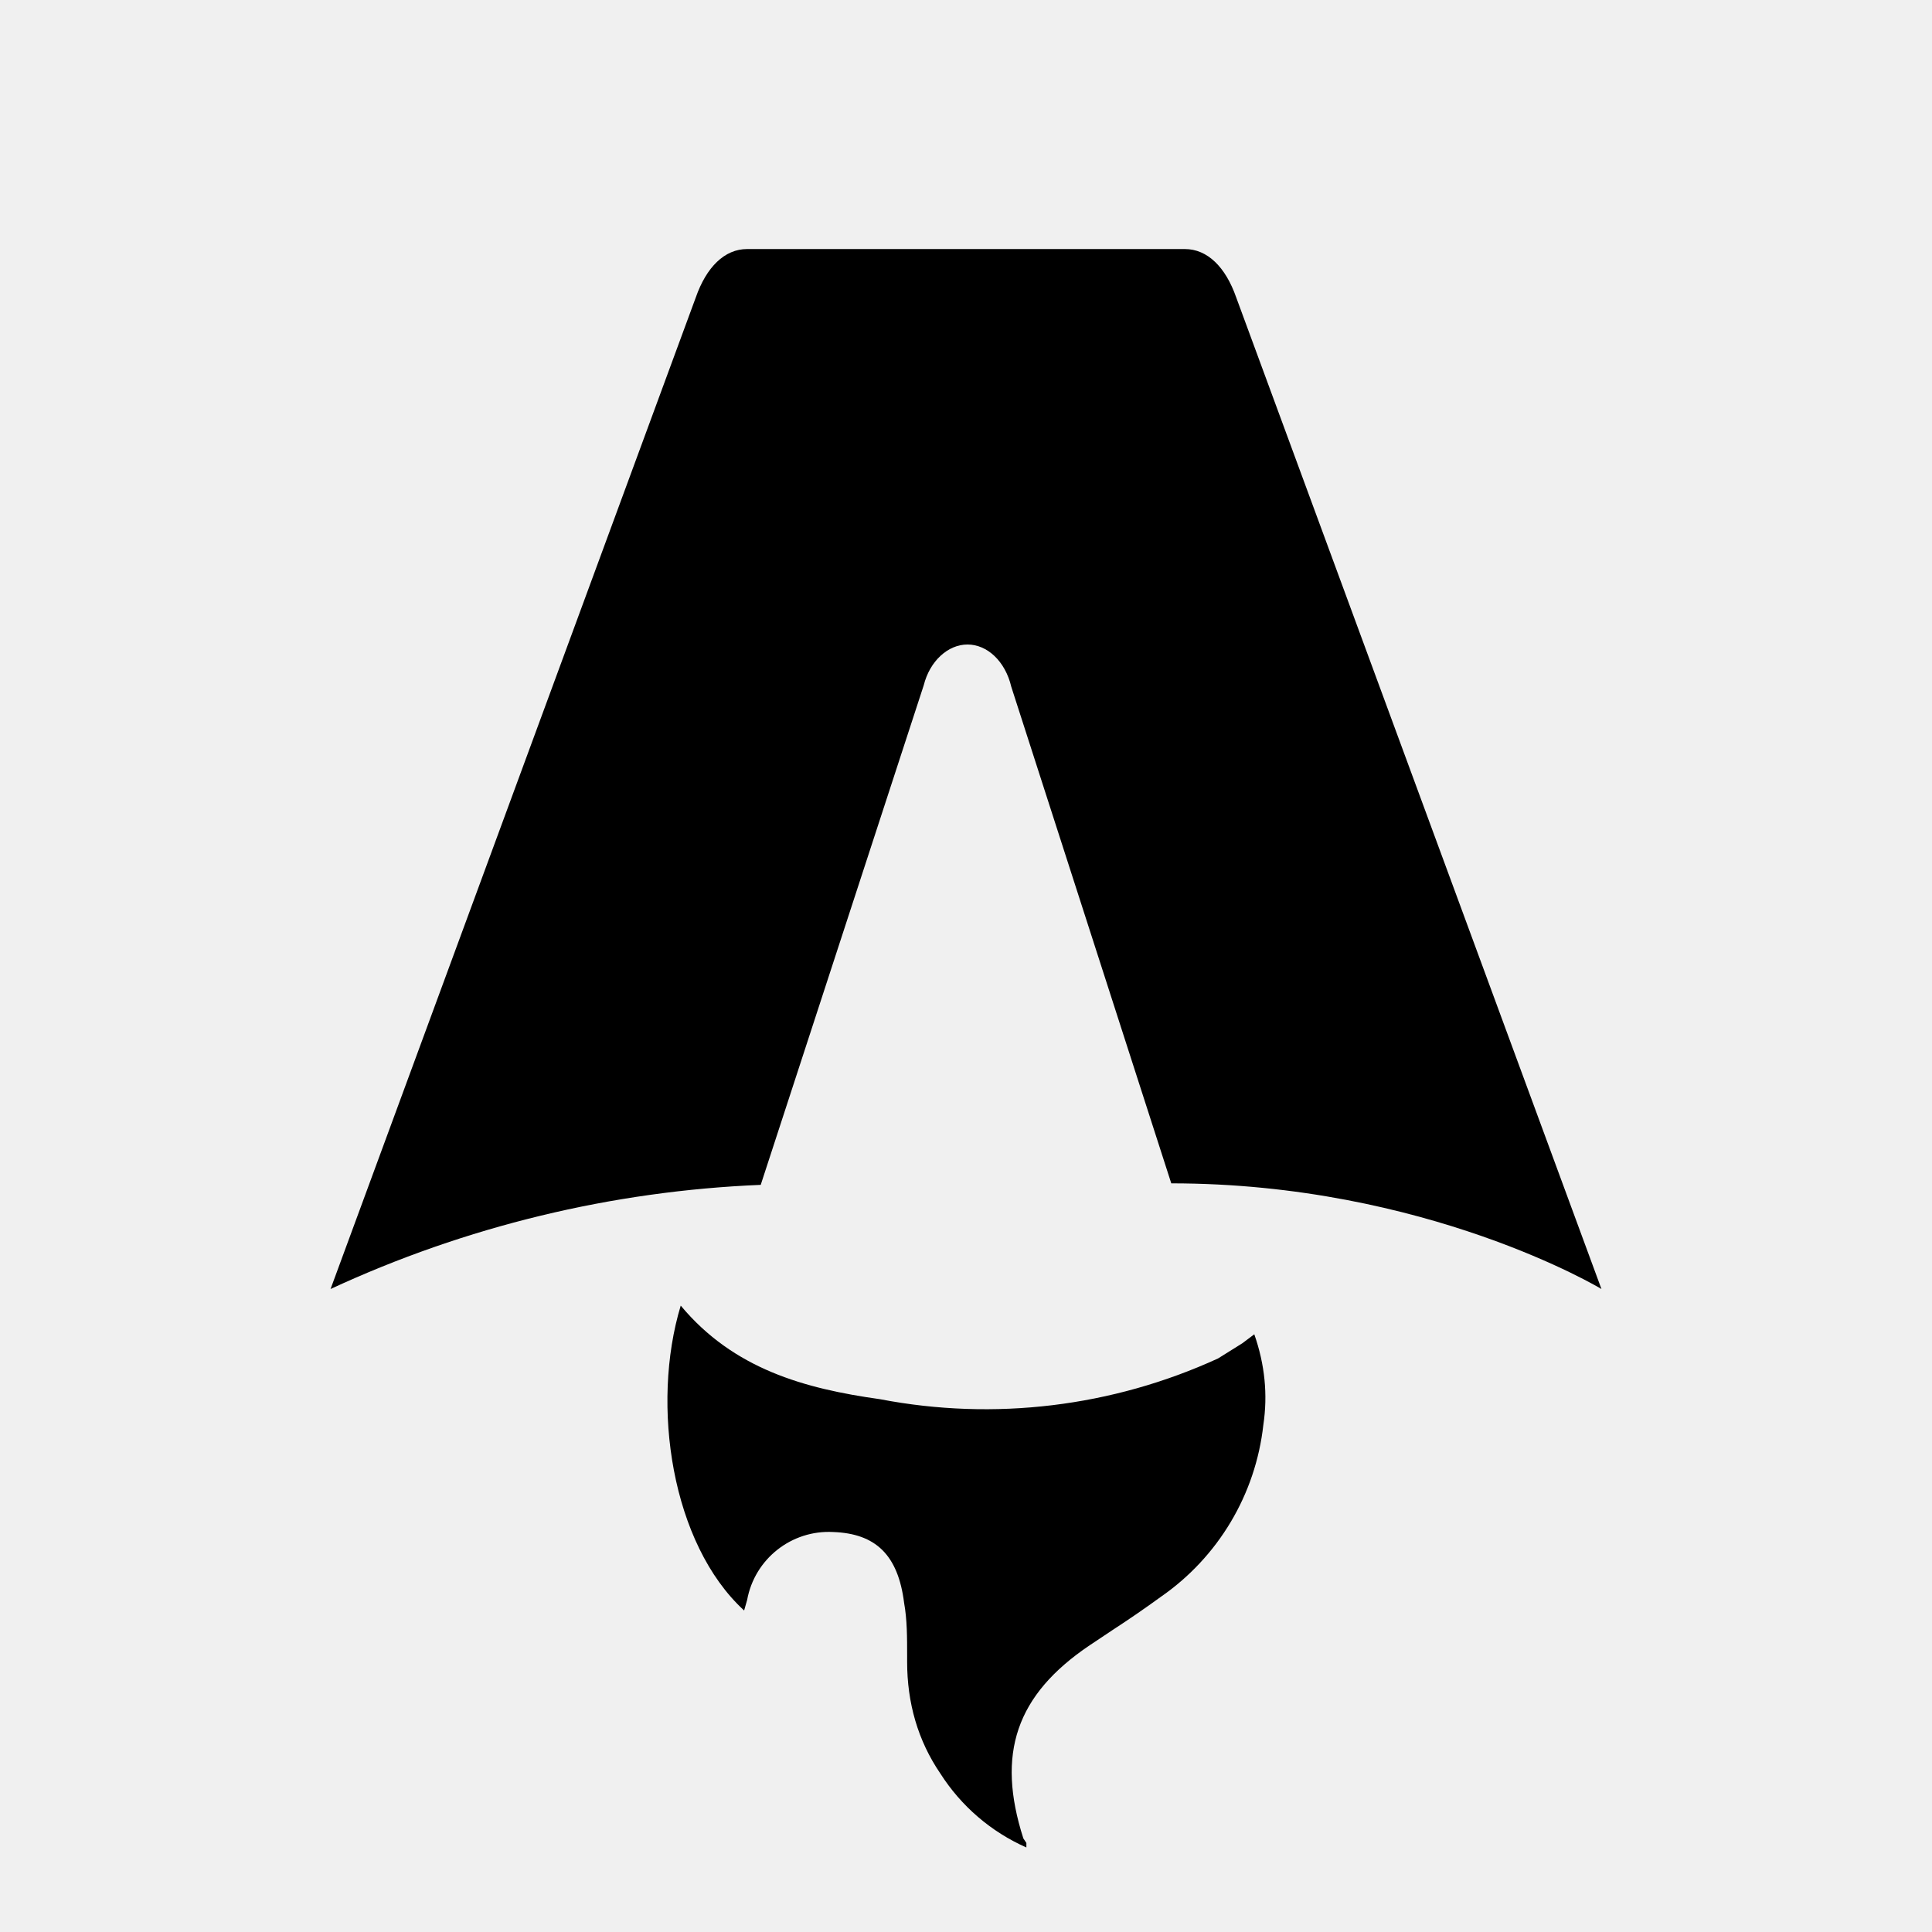
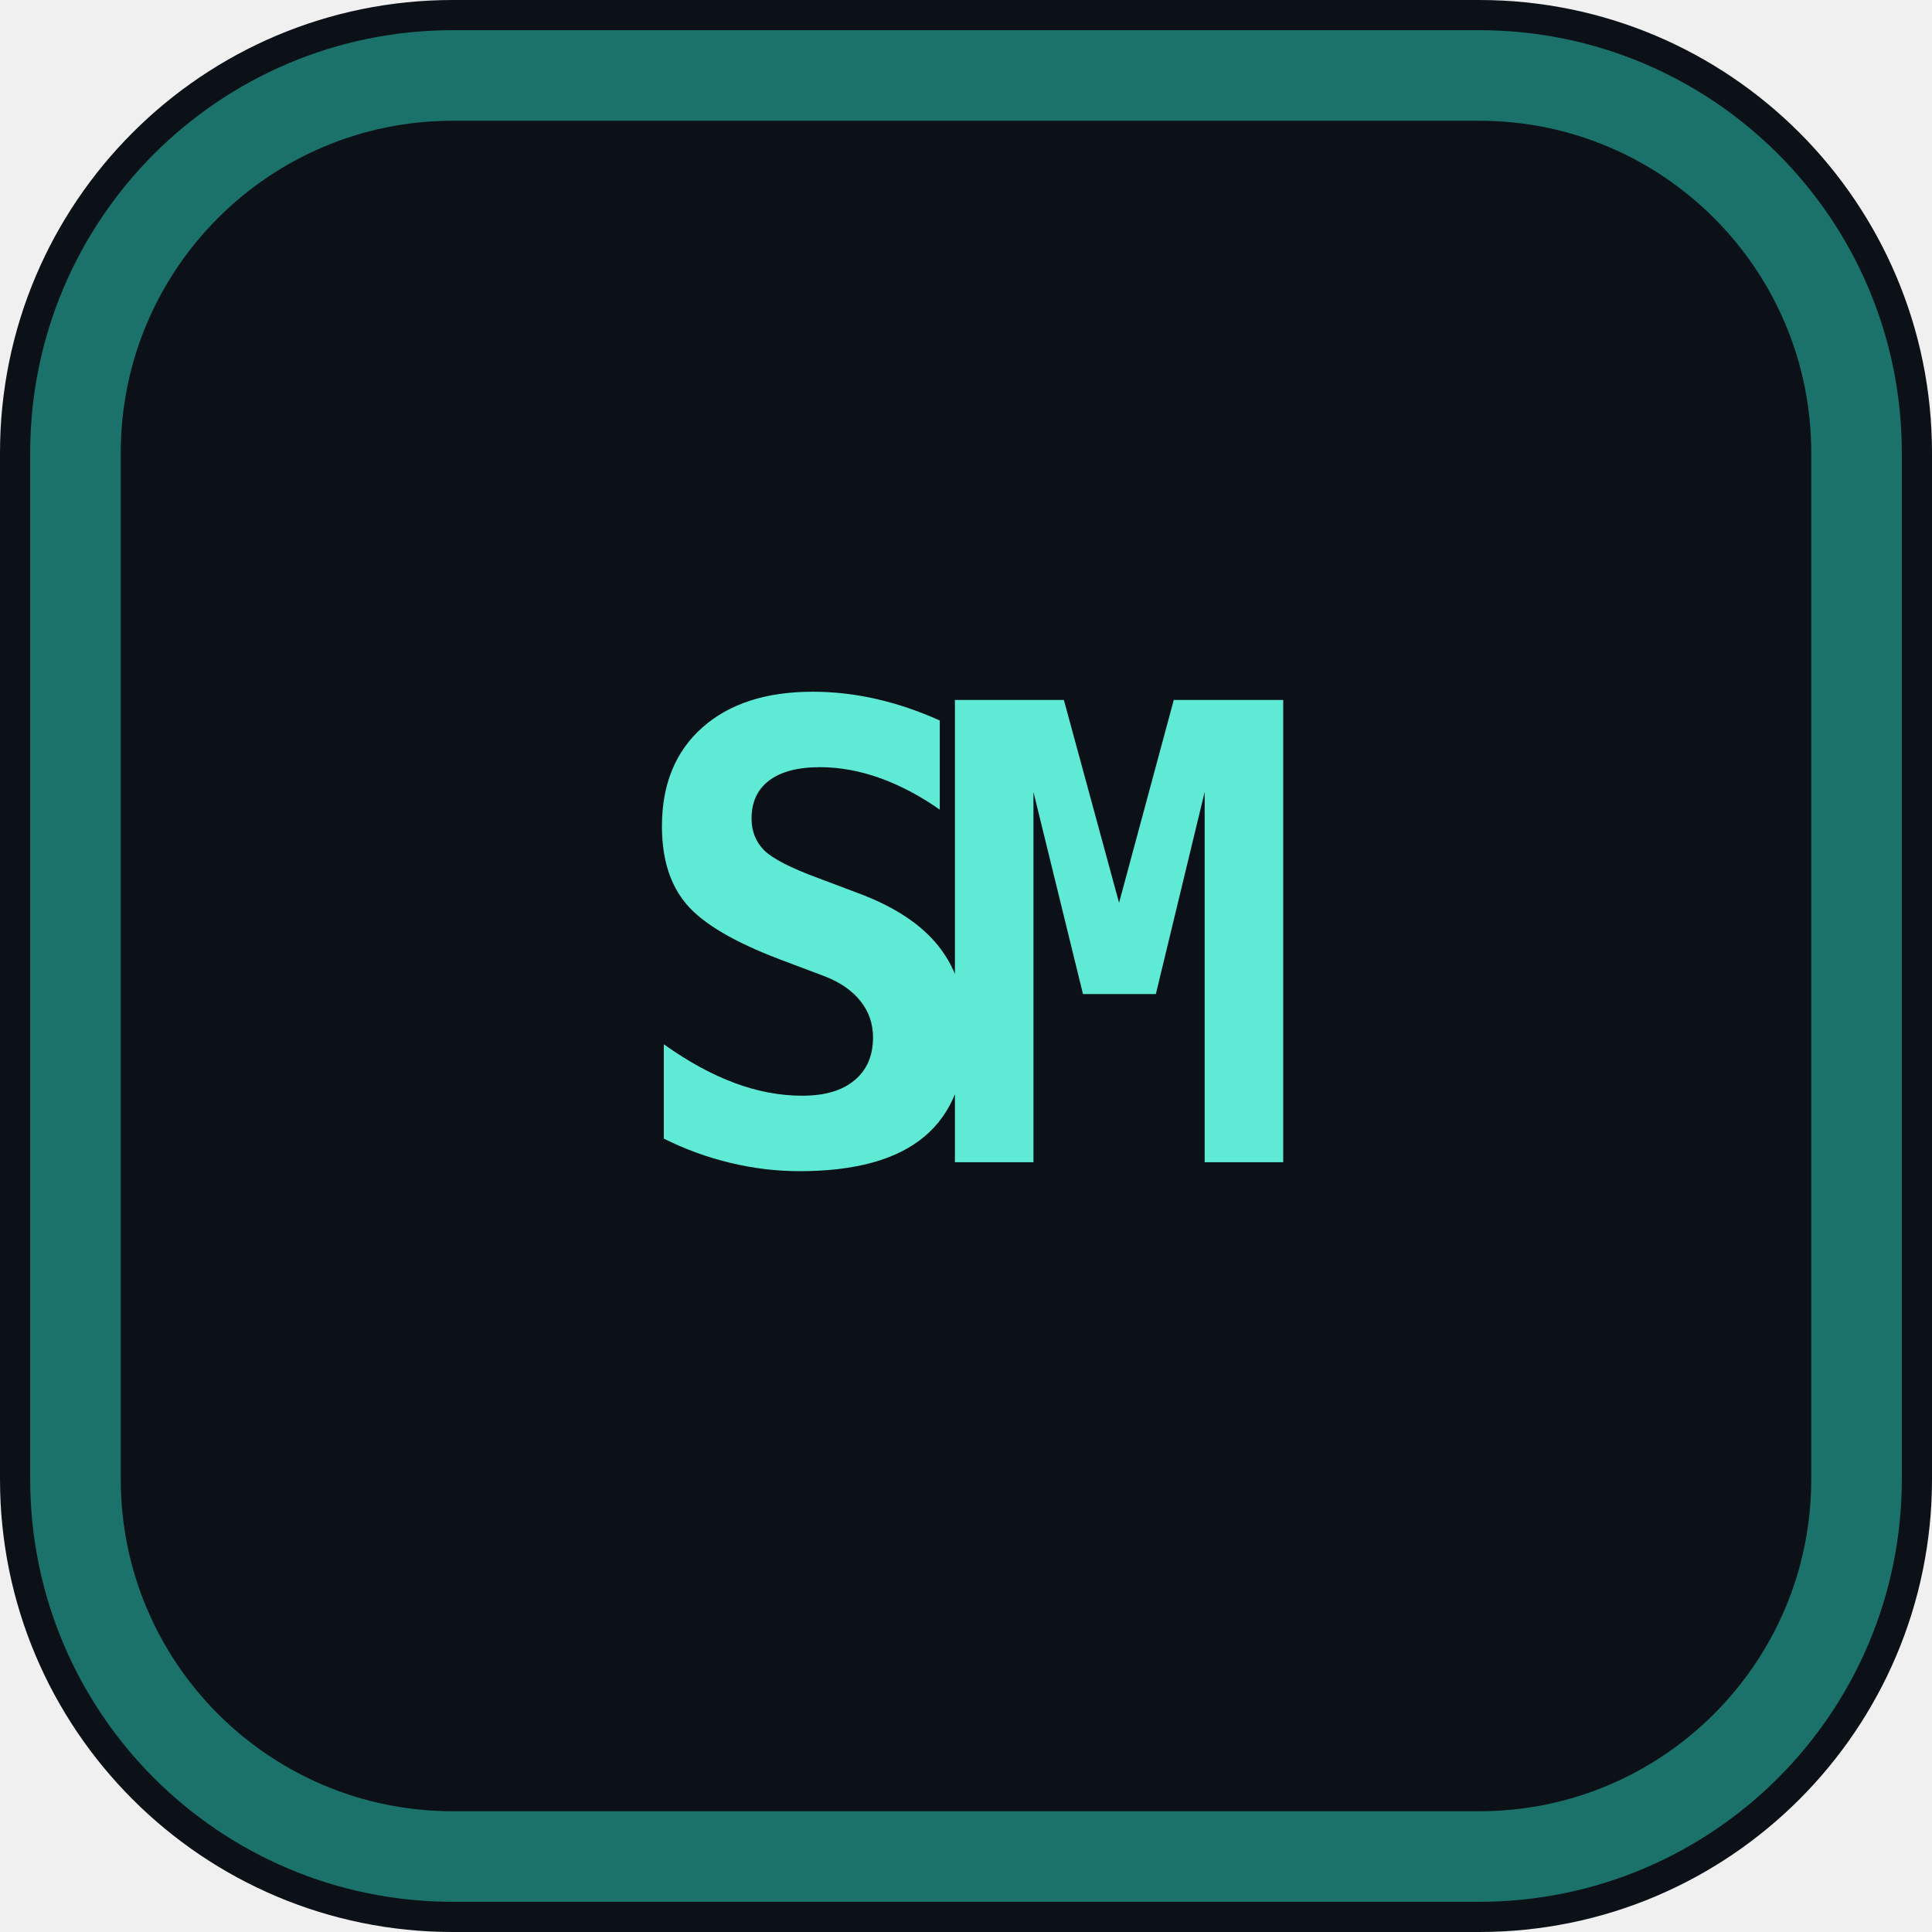
- <svg xmlns="http://www.w3.org/2000/svg" fill="none" viewBox="0 0 128 128">
-   <path d="M50.4 78.5a75.1 75.1 0 0 0-28.5 6.9l24.2-65.7c.7-2 1.9-3.2 3.4-3.2h29c1.5 0 2.7 1.2 3.4 3.2l24.2 65.7s-11.6-7-28.5-7L67 45.5c-.4-1.7-1.6-2.8-2.9-2.8-1.3 0-2.5 1.1-2.9 2.7L50.4 78.5Zm-1.1 28.2Zm-4.2-20.2c-2 6.6-.6 15.8 4.2 20.2a17.5 17.5 0 0 1 .2-.7 5.5 5.5 0 0 1 5.7-4.5c2.8.1 4.3 1.5 4.7 4.7.2 1.1.2 2.3.2 3.5v.4c0 2.7.7 5.2 2.2 7.4a13 13 0 0 0 5.7 4.9v-.3l-.2-.3c-1.8-5.6-.5-9.5 4.4-12.8l1.5-1a73 73 0 0 0 3.2-2.2 16 16 0 0 0 6.8-11.4c.3-2 .1-4-.6-6l-.8.6-1.6 1a37 37 0 0 1-22.4 2.7c-5-.7-9.7-2-13.2-6.2Z" />
-   <style>
-         path { fill: #000; }
-         @media (prefers-color-scheme: dark) {
-             path { fill: #FFF; }
-         }
-     </style>
+ <svg xmlns="http://www.w3.org/2000/svg" viewBox="0 0 128 128">
+   <rect width="128" height="128" rx="30" fill="#0b1117" />
+   <rect x="5" y="5" width="118" height="118" rx="25" fill="none" stroke="#2dd4bf" stroke-opacity=".5" stroke-width="6" />
+   <text x="64" y="77" fill="#5eead4" font-family="ui-monospace, monospace" font-size="42" font-weight="700" letter-spacing="-5" text-anchor="middle">SM</text>
</svg>
